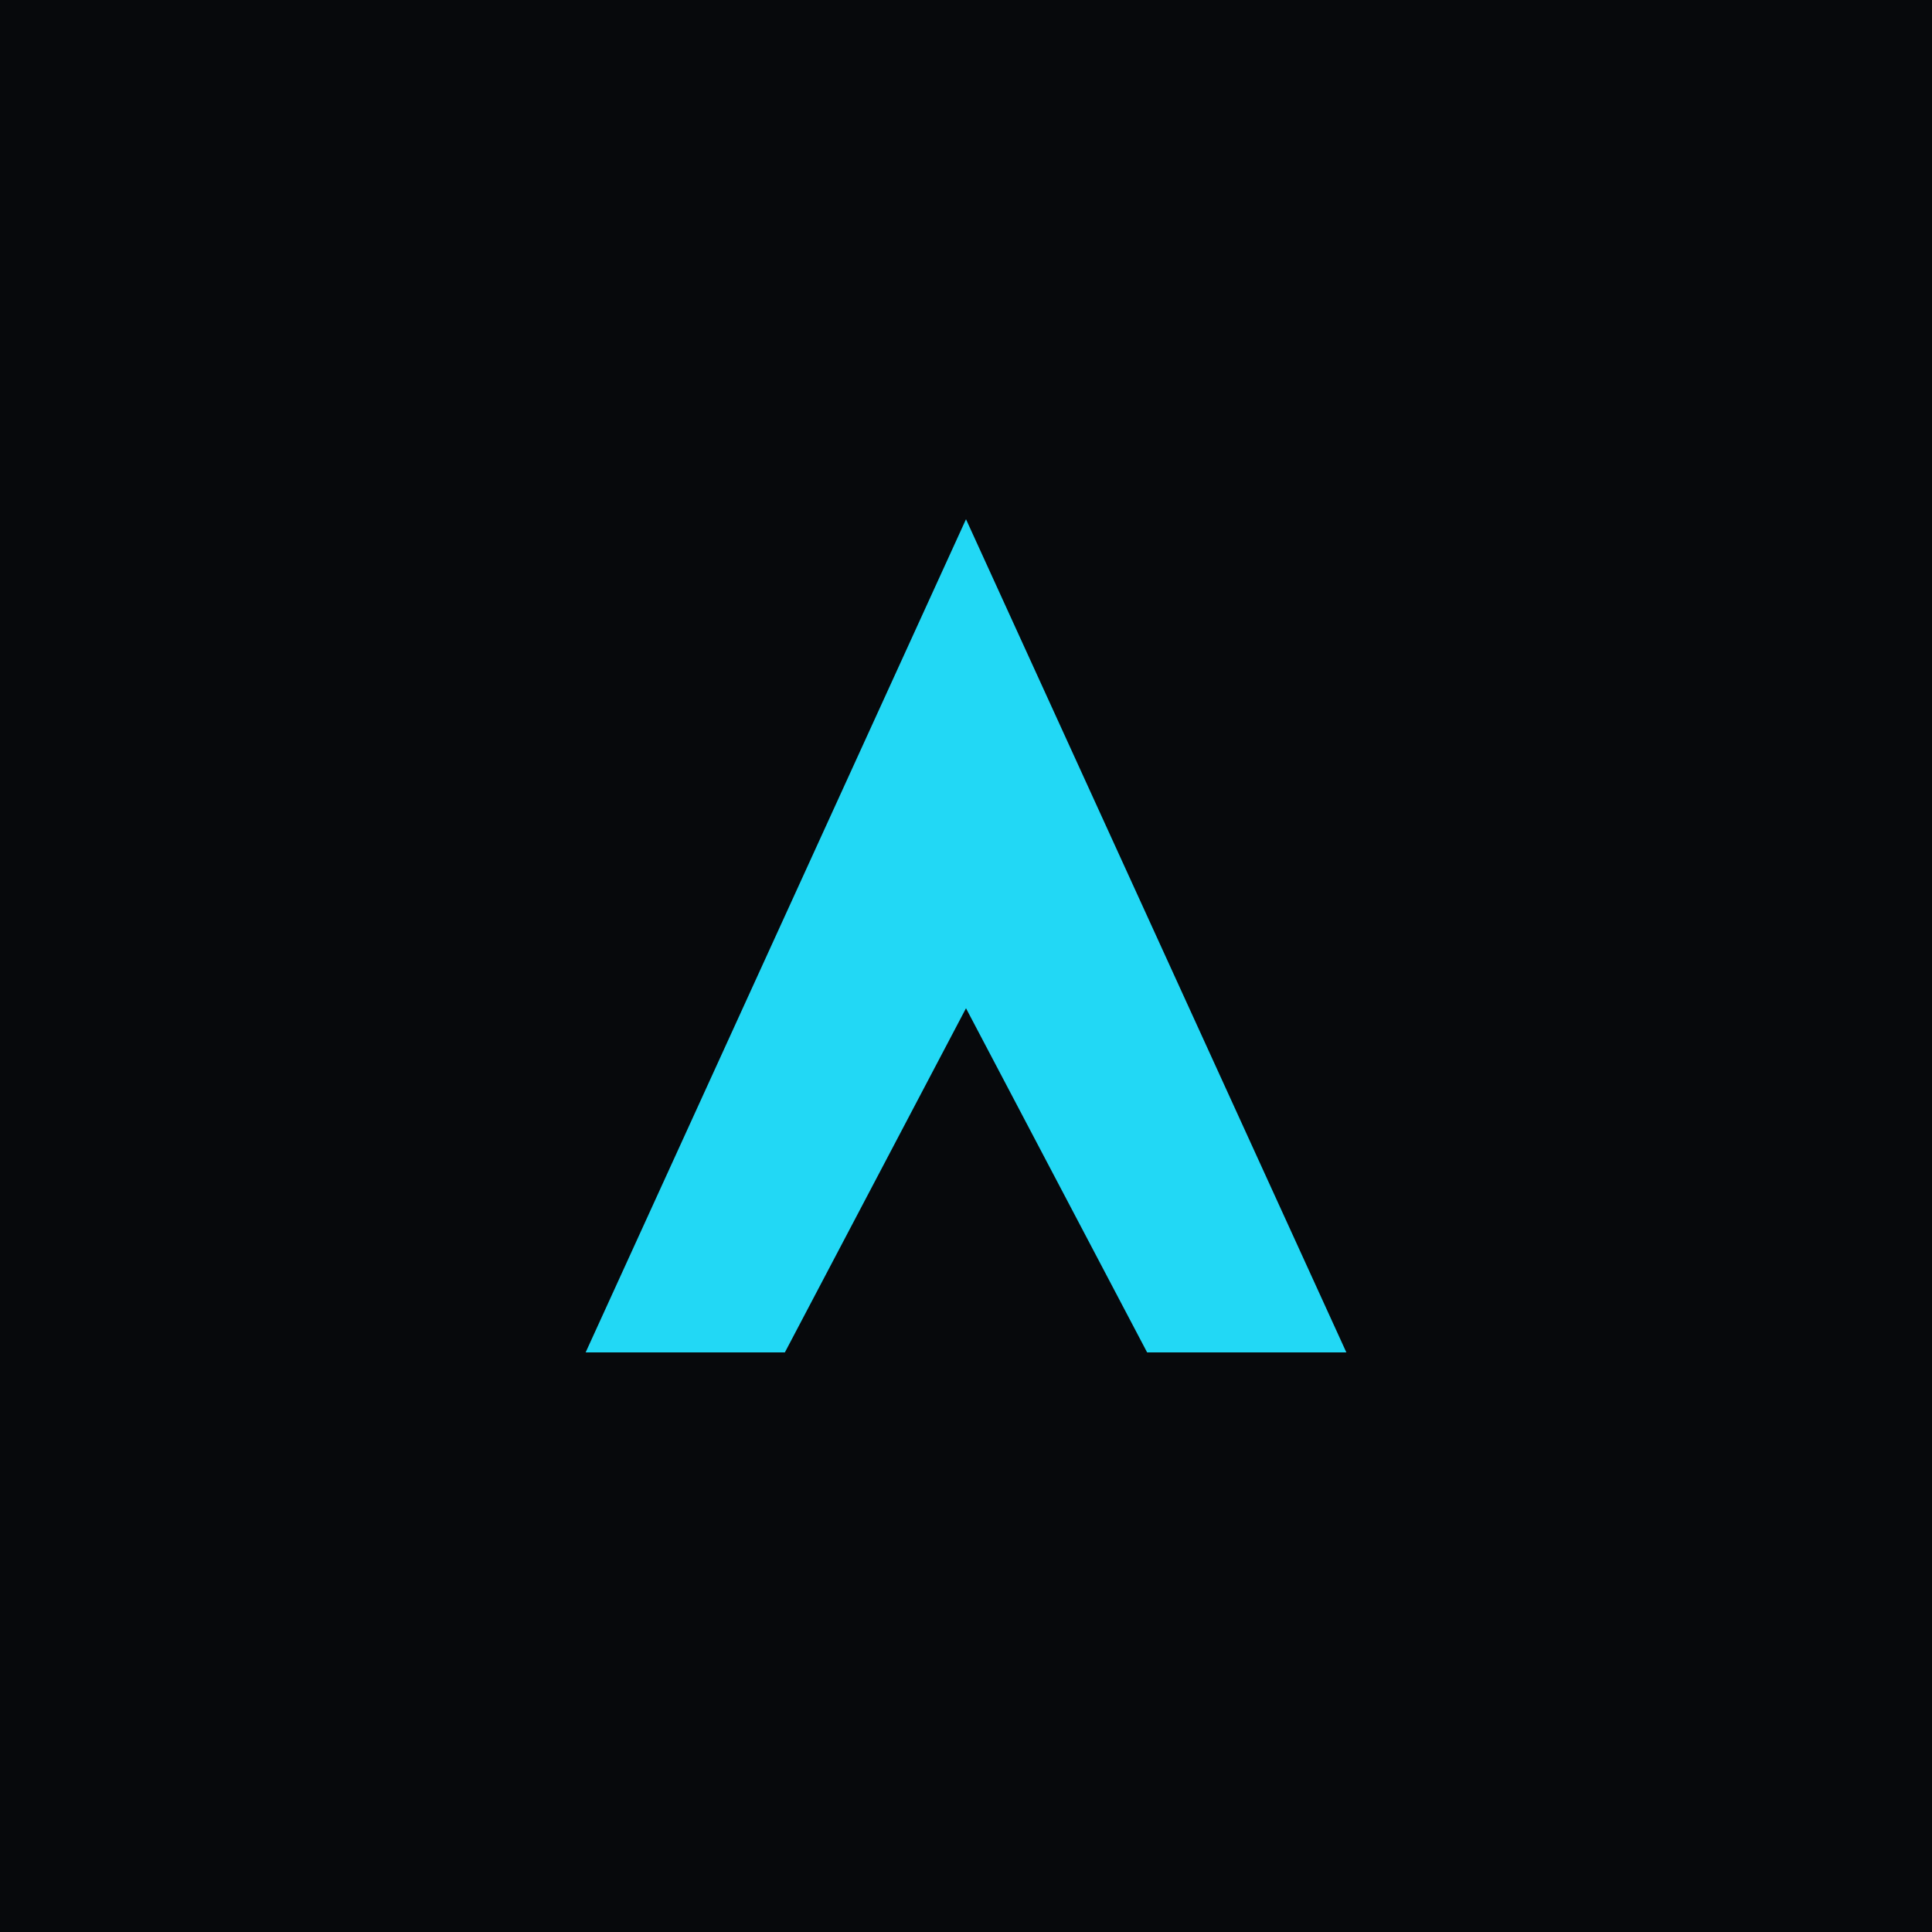
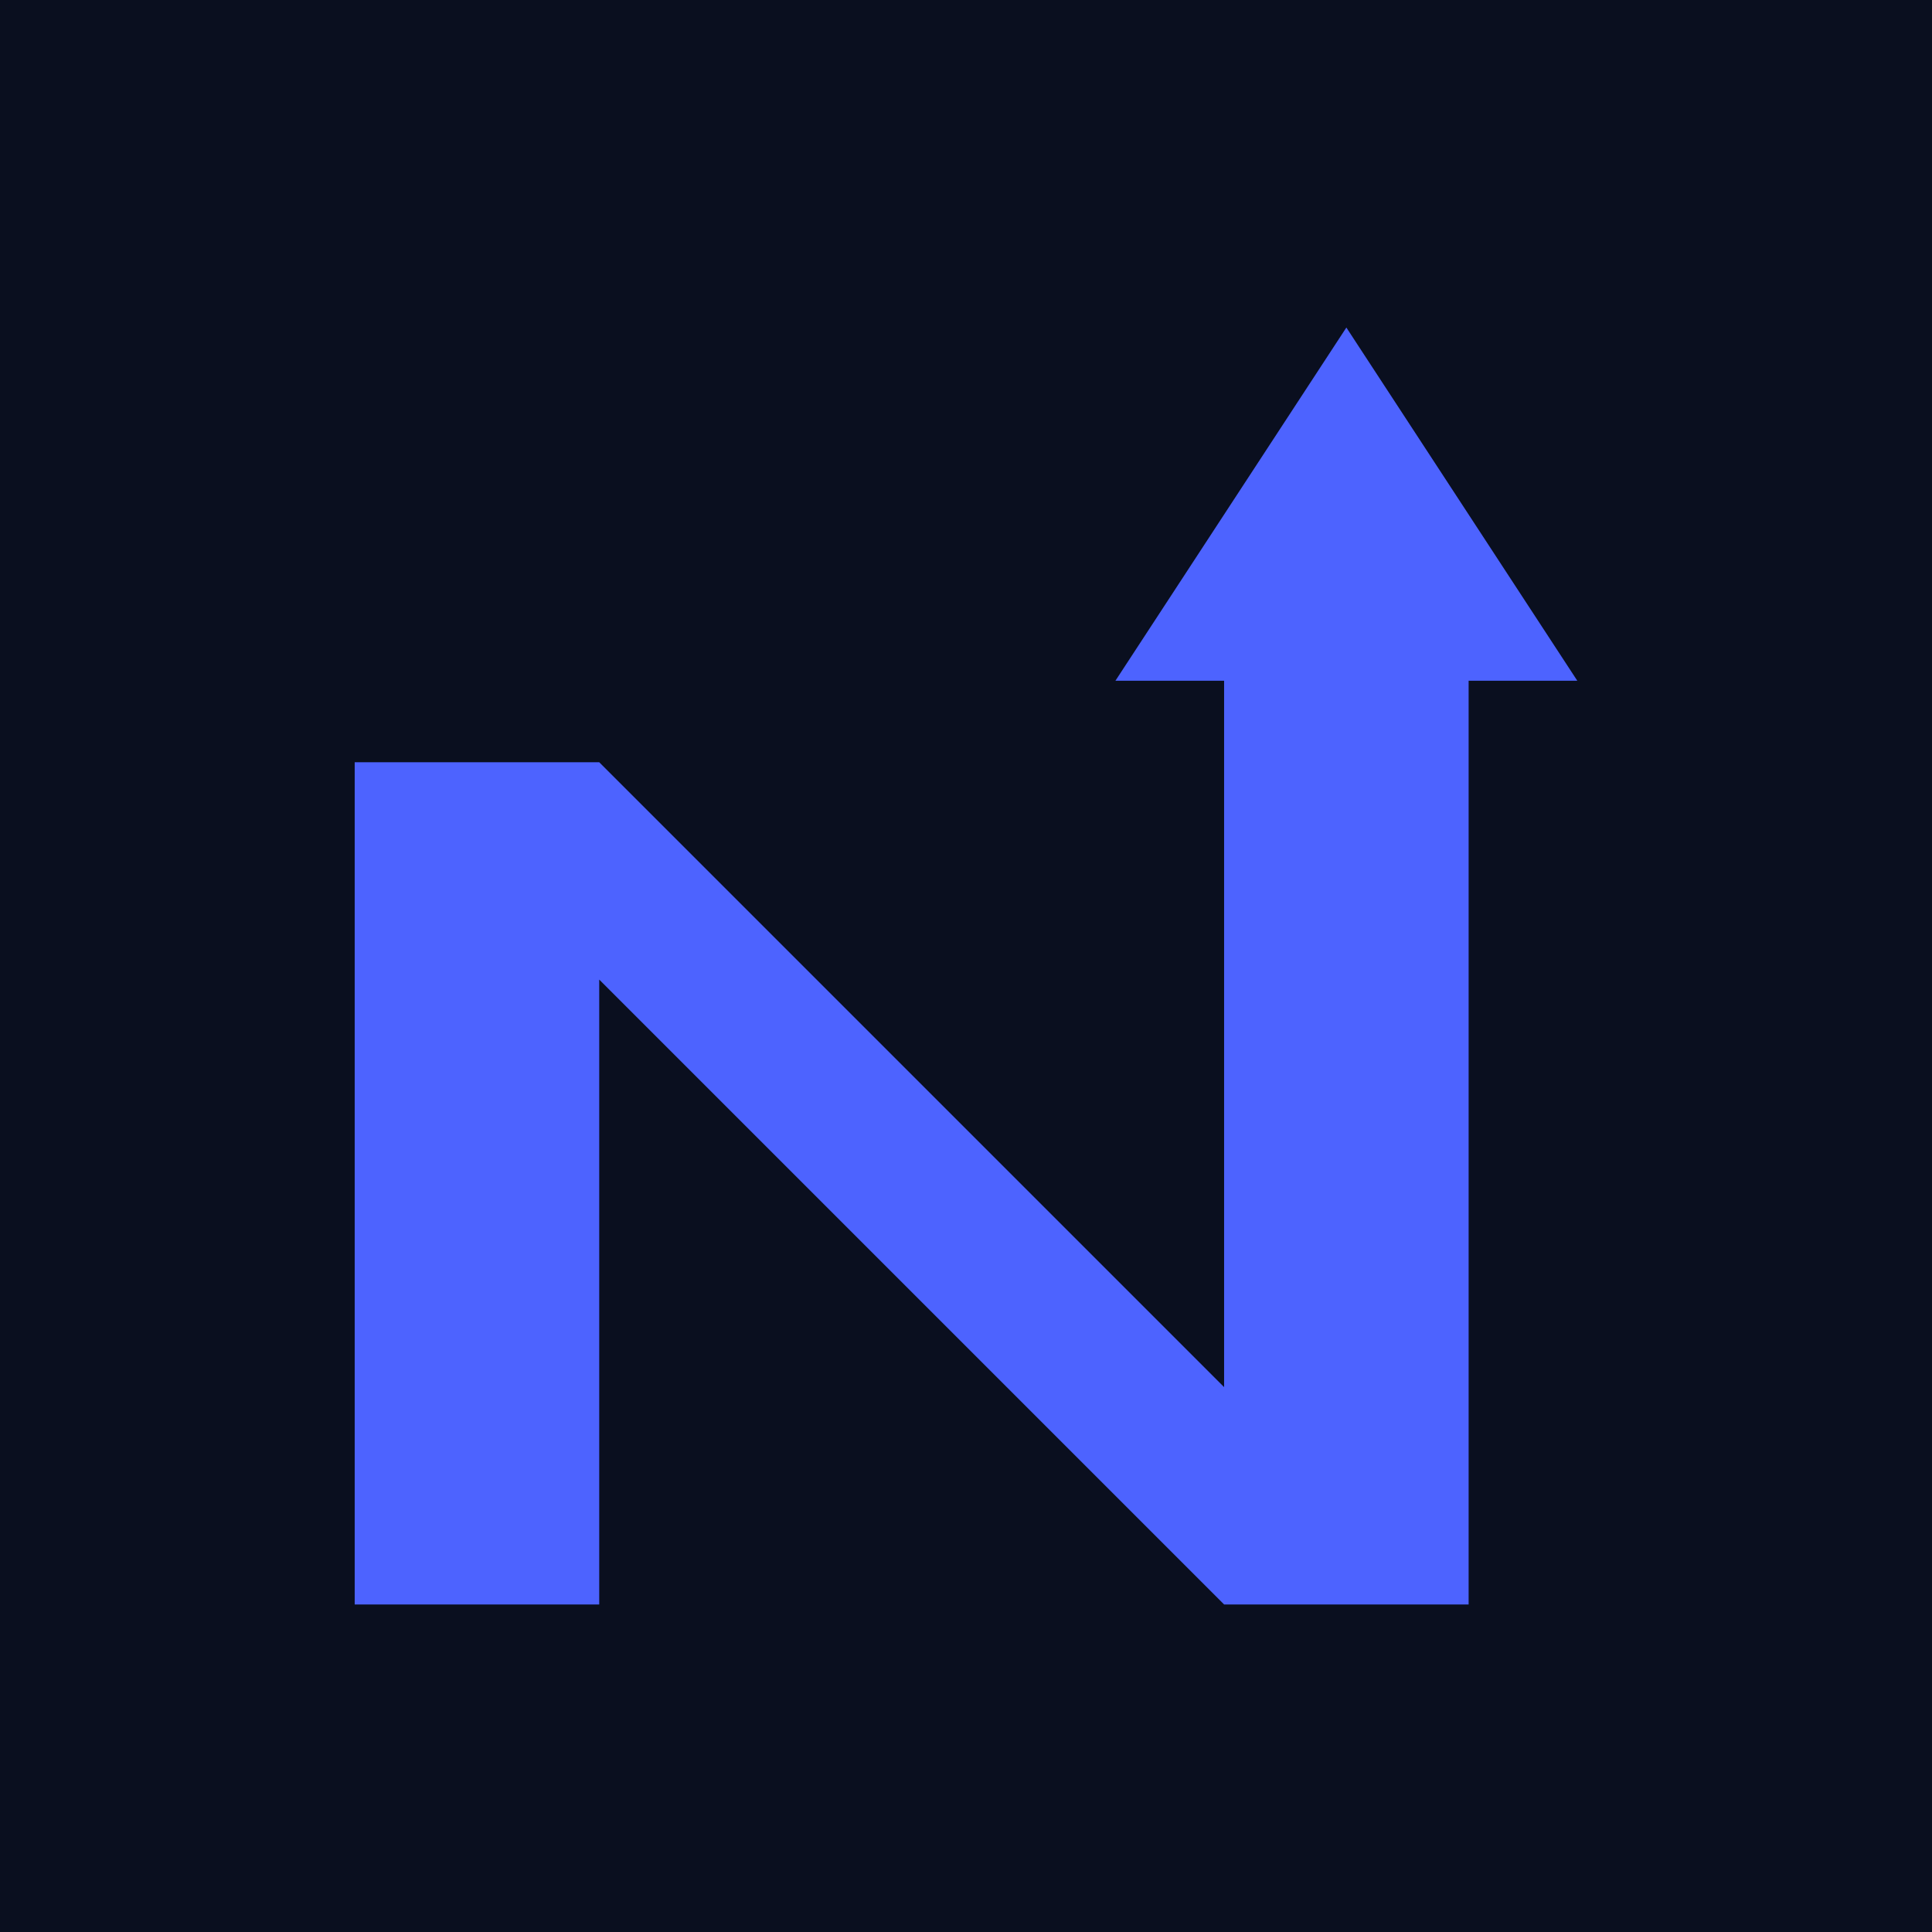
- <svg xmlns="http://www.w3.org/2000/svg" viewBox="0 0 512 512" role="img" aria-label="AtlaSys">
-   <rect width="512" height="512" fill="#07090C" />
-   <g transform="translate(136 128) scale(2.4)">
-     <path fill="#22D8F5" d="M50 4 L92 96 L70 96 L50 58 L30 96 L8 96 Z" />
+ <svg xmlns="http://www.w3.org/2000/svg" viewBox="0 0 512 512" role="img" aria-label="Norte Sistemas">
+   <rect width="512" height="512" fill="#0A0F1F" />
+   <g transform="translate(72.4 79.6) scale(3.6)">
+     <path fill="#4D63FF" d="M6 96 L6 34 L24 34 L70 80 L70 28 L62 28 L79 2 L96 28 L88 28 L88 96 L70 96 L24 50 L24 96 Z" />
  </g>
</svg>
